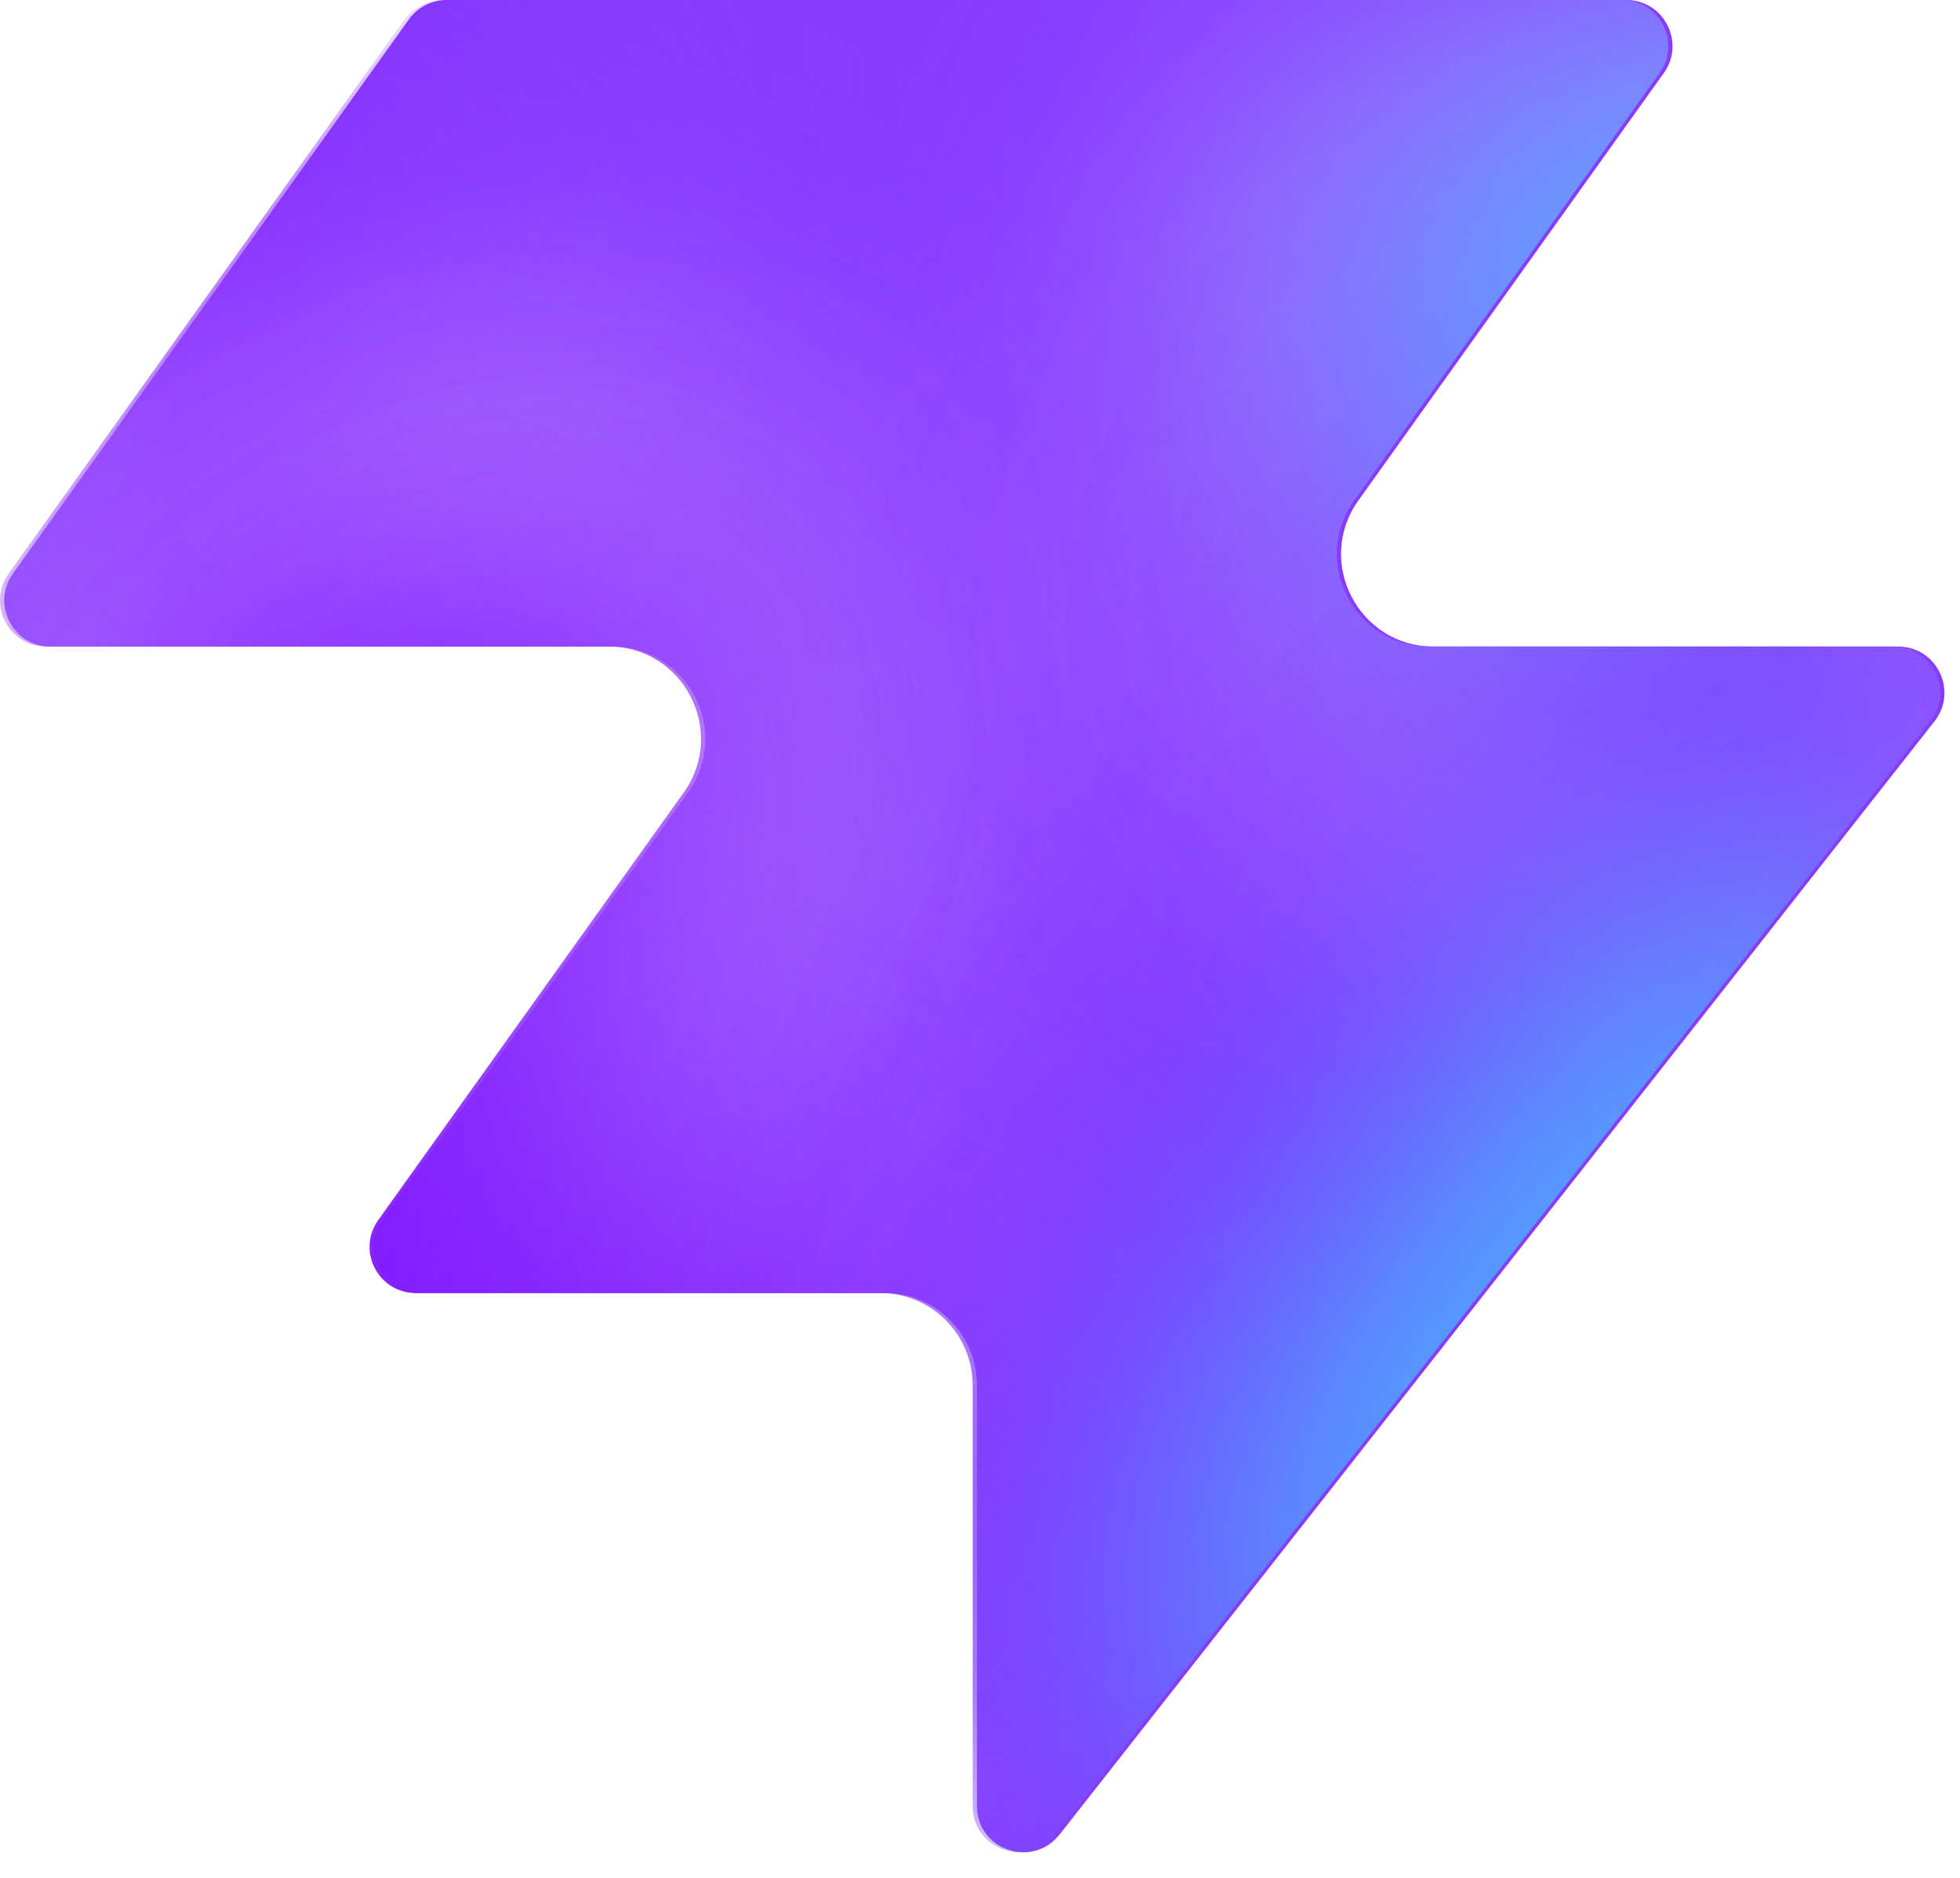
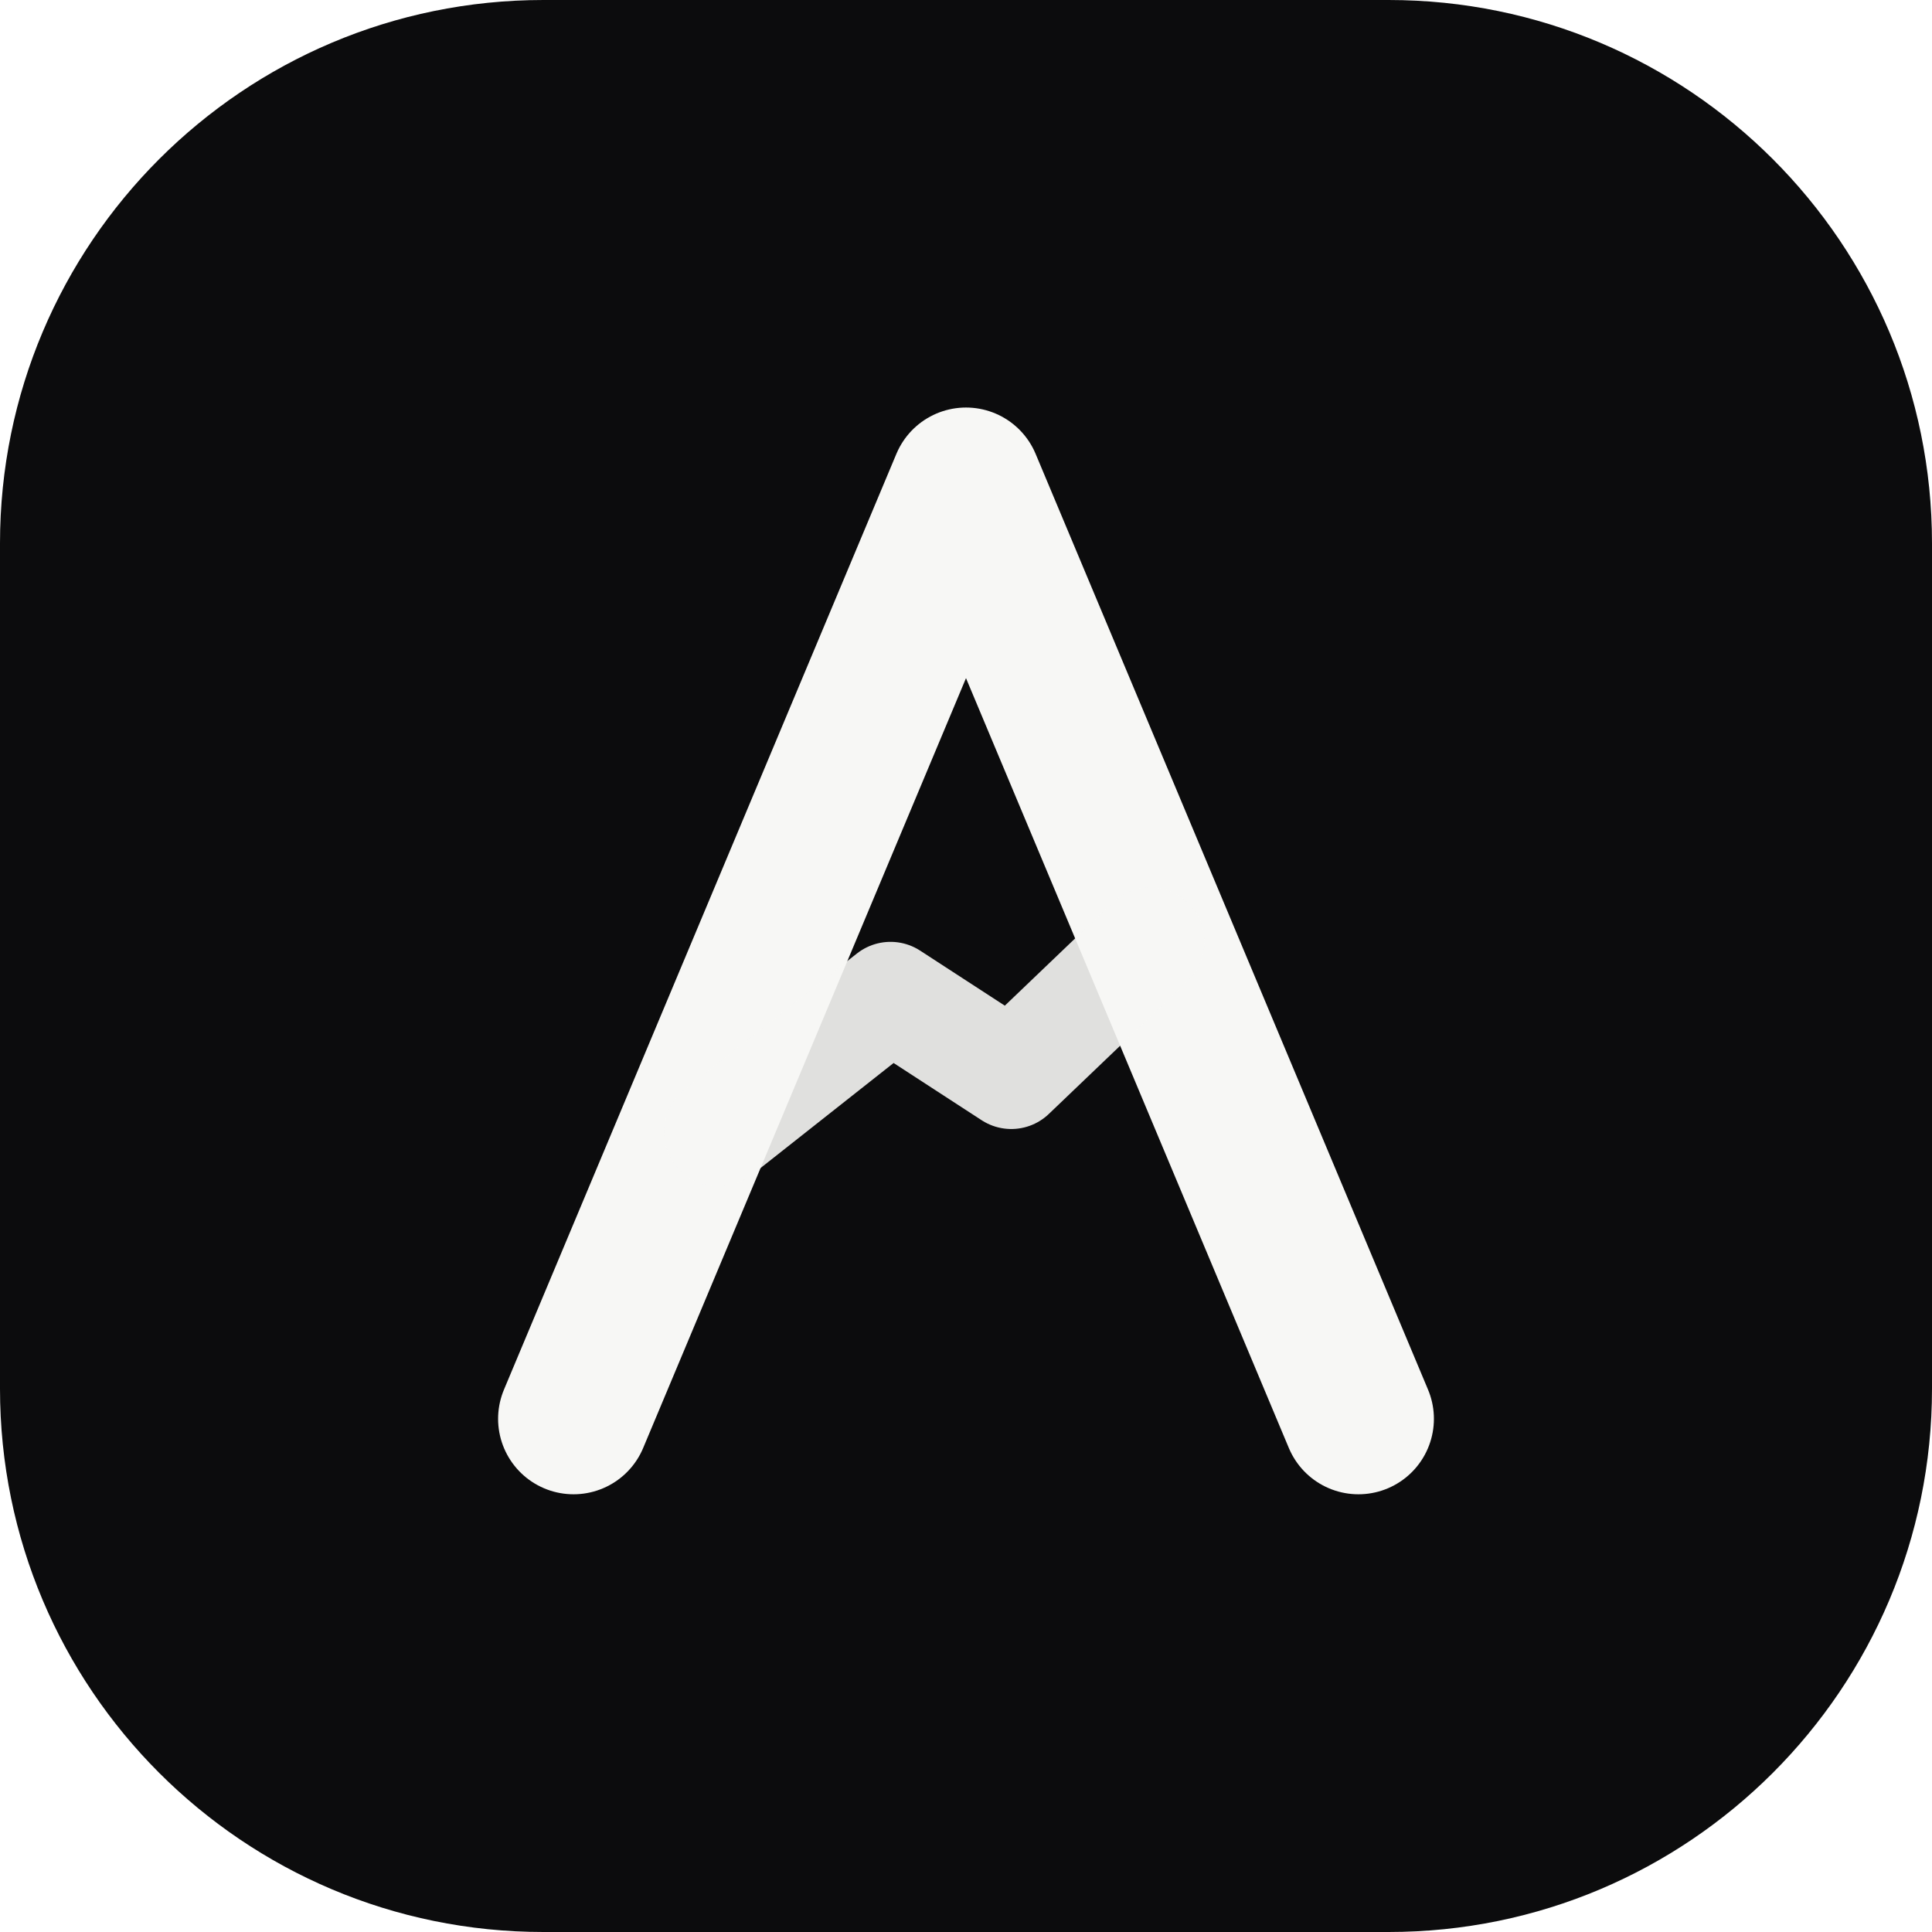
- <svg xmlns="http://www.w3.org/2000/svg" width="48" height="46" fill="none" viewBox="0 0 48 46">
-   <path fill="#863bff" d="M25.946 44.938c-.664.845-2.021.375-2.021-.698V33.937a2.26 2.26 0 0 0-2.262-2.262H10.287c-.92 0-1.456-1.04-.92-1.788l7.48-10.471c1.07-1.497 0-3.578-1.842-3.578H1.237c-.92 0-1.456-1.04-.92-1.788L10.013.474c.214-.297.556-.474.92-.474h28.894c.92 0 1.456 1.04.92 1.788l-7.48 10.471c-1.07 1.498 0 3.579 1.842 3.579h11.377c.943 0 1.473 1.088.89 1.83L25.947 44.94z" style="fill:#863bff;fill:color(display-p3 .525 .23 1);fill-opacity:1" />
-   <mask id="a" width="48" height="46" x="0" y="0" maskUnits="userSpaceOnUse" style="mask-type:alpha">
-     <path fill="#000" d="M25.842 44.938c-.664.844-2.021.375-2.021-.698V33.937a2.26 2.26 0 0 0-2.262-2.262H10.183c-.92 0-1.456-1.04-.92-1.788l7.48-10.471c1.07-1.498 0-3.579-1.842-3.579H1.133c-.92 0-1.456-1.04-.92-1.787L9.91.473c.214-.297.556-.474.92-.474h28.894c.92 0 1.456 1.04.92 1.788l-7.48 10.471c-1.07 1.498 0 3.578 1.842 3.578h11.377c.943 0 1.473 1.088.89 1.832L25.843 44.94z" style="fill:#000;fill-opacity:1" />
-   </mask>
-   <g mask="url(#a)">
-     <g filter="url(#b)">
-       <ellipse cx="5.508" cy="14.704" fill="#ede6ff" rx="5.508" ry="14.704" style="fill:#ede6ff;fill:color(display-p3 .927 .903 1);fill-opacity:1" transform="matrix(.00324 1 1 -.00324 -4.47 31.516)" />
-     </g>
-     <g filter="url(#c)">
-       <ellipse cx="10.399" cy="29.851" fill="#ede6ff" rx="10.399" ry="29.851" style="fill:#ede6ff;fill:color(display-p3 .927 .903 1);fill-opacity:1" transform="matrix(.00324 1 1 -.00324 -39.328 7.883)" />
-     </g>
-     <g filter="url(#d)">
-       <ellipse cx="5.508" cy="30.487" fill="#7e14ff" rx="5.508" ry="30.487" style="fill:#7e14ff;fill:color(display-p3 .492 .077 1);fill-opacity:1" transform="rotate(89.814 -25.913 -14.639)scale(1 -1)" />
-     </g>
-     <g filter="url(#e)">
-       <ellipse cx="5.508" cy="30.599" fill="#7e14ff" rx="5.508" ry="30.599" style="fill:#7e14ff;fill:color(display-p3 .492 .077 1);fill-opacity:1" transform="rotate(89.814 -32.644 -3.334)scale(1 -1)" />
-     </g>
-     <g filter="url(#f)">
-       <ellipse cx="5.508" cy="30.599" fill="#7e14ff" rx="5.508" ry="30.599" style="fill:#7e14ff;fill:color(display-p3 .492 .077 1);fill-opacity:1" transform="matrix(.00324 1 1 -.00324 -34.34 30.47)" />
-     </g>
-     <g filter="url(#g)">
-       <ellipse cx="14.072" cy="22.078" fill="#ede6ff" rx="14.072" ry="22.078" style="fill:#ede6ff;fill:color(display-p3 .927 .903 1);fill-opacity:1" transform="rotate(93.35 24.506 48.493)scale(-1 1)" />
-     </g>
-     <g filter="url(#h)">
-       <ellipse cx="3.47" cy="21.501" fill="#7e14ff" rx="3.47" ry="21.501" style="fill:#7e14ff;fill:color(display-p3 .492 .077 1);fill-opacity:1" transform="rotate(89.009 28.708 47.59)scale(-1 1)" />
-     </g>
-     <g filter="url(#i)">
-       <ellipse cx="3.47" cy="21.501" fill="#7e14ff" rx="3.47" ry="21.501" style="fill:#7e14ff;fill:color(display-p3 .492 .077 1);fill-opacity:1" transform="rotate(89.009 28.708 47.59)scale(-1 1)" />
-     </g>
-     <g filter="url(#j)">
-       <ellipse cx=".387" cy="8.972" fill="#7e14ff" rx="4.407" ry="29.108" style="fill:#7e14ff;fill:color(display-p3 .492 .077 1);fill-opacity:1" transform="rotate(39.51 .387 8.972)" />
-     </g>
-     <g filter="url(#k)">
-       <ellipse cx="47.523" cy="-6.092" fill="#7e14ff" rx="4.407" ry="29.108" style="fill:#7e14ff;fill:color(display-p3 .492 .077 1);fill-opacity:1" transform="rotate(37.892 47.523 -6.092)" />
-     </g>
-     <g filter="url(#l)">
-       <ellipse cx="41.412" cy="6.333" fill="#47bfff" rx="5.971" ry="9.665" style="fill:#47bfff;fill:color(display-p3 .28 .748 1);fill-opacity:1" transform="rotate(37.892 41.412 6.333)" />
-     </g>
-     <g filter="url(#m)">
-       <ellipse cx="-1.879" cy="38.332" fill="#7e14ff" rx="4.407" ry="29.108" style="fill:#7e14ff;fill:color(display-p3 .492 .077 1);fill-opacity:1" transform="rotate(37.892 -1.88 38.332)" />
-     </g>
-     <g filter="url(#n)">
-       <ellipse cx="-1.879" cy="38.332" fill="#7e14ff" rx="4.407" ry="29.108" style="fill:#7e14ff;fill:color(display-p3 .492 .077 1);fill-opacity:1" transform="rotate(37.892 -1.88 38.332)" />
-     </g>
-     <g filter="url(#o)">
-       <ellipse cx="35.651" cy="29.907" fill="#7e14ff" rx="4.407" ry="29.108" style="fill:#7e14ff;fill:color(display-p3 .492 .077 1);fill-opacity:1" transform="rotate(37.892 35.651 29.907)" />
-     </g>
-     <g filter="url(#p)">
-       <ellipse cx="38.418" cy="32.4" fill="#47bfff" rx="5.971" ry="15.297" style="fill:#47bfff;fill:color(display-p3 .28 .748 1);fill-opacity:1" transform="rotate(37.892 38.418 32.4)" />
-     </g>
-   </g>
-   <defs>
-     <filter id="b" width="60.045" height="41.654" x="-19.77" y="16.149" color-interpolation-filters="sRGB" filterUnits="userSpaceOnUse">
-       <feFlood flood-opacity="0" result="BackgroundImageFix" />
-       <feBlend in="SourceGraphic" in2="BackgroundImageFix" result="shape" />
-       <feGaussianBlur result="effect1_foregroundBlur_2002_17158" stdDeviation="7.659" />
-     </filter>
-     <filter id="c" width="90.34" height="51.437" x="-54.613" y="-7.533" color-interpolation-filters="sRGB" filterUnits="userSpaceOnUse">
-       <feFlood flood-opacity="0" result="BackgroundImageFix" />
-       <feBlend in="SourceGraphic" in2="BackgroundImageFix" result="shape" />
-       <feGaussianBlur result="effect1_foregroundBlur_2002_17158" stdDeviation="7.659" />
-     </filter>
-     <filter id="d" width="79.355" height="29.4" x="-49.64" y="2.03" color-interpolation-filters="sRGB" filterUnits="userSpaceOnUse">
-       <feFlood flood-opacity="0" result="BackgroundImageFix" />
-       <feBlend in="SourceGraphic" in2="BackgroundImageFix" result="shape" />
-       <feGaussianBlur result="effect1_foregroundBlur_2002_17158" stdDeviation="4.596" />
-     </filter>
-     <filter id="e" width="79.579" height="29.4" x="-45.045" y="20.029" color-interpolation-filters="sRGB" filterUnits="userSpaceOnUse">
-       <feFlood flood-opacity="0" result="BackgroundImageFix" />
-       <feBlend in="SourceGraphic" in2="BackgroundImageFix" result="shape" />
-       <feGaussianBlur result="effect1_foregroundBlur_2002_17158" stdDeviation="4.596" />
-     </filter>
-     <filter id="f" width="79.579" height="29.4" x="-43.513" y="21.178" color-interpolation-filters="sRGB" filterUnits="userSpaceOnUse">
-       <feFlood flood-opacity="0" result="BackgroundImageFix" />
-       <feBlend in="SourceGraphic" in2="BackgroundImageFix" result="shape" />
-       <feGaussianBlur result="effect1_foregroundBlur_2002_17158" stdDeviation="4.596" />
-     </filter>
-     <filter id="g" width="74.749" height="58.852" x="15.756" y="-17.901" color-interpolation-filters="sRGB" filterUnits="userSpaceOnUse">
-       <feFlood flood-opacity="0" result="BackgroundImageFix" />
-       <feBlend in="SourceGraphic" in2="BackgroundImageFix" result="shape" />
-       <feGaussianBlur result="effect1_foregroundBlur_2002_17158" stdDeviation="7.659" />
-     </filter>
-     <filter id="h" width="61.377" height="25.362" x="23.548" y="2.284" color-interpolation-filters="sRGB" filterUnits="userSpaceOnUse">
-       <feFlood flood-opacity="0" result="BackgroundImageFix" />
-       <feBlend in="SourceGraphic" in2="BackgroundImageFix" result="shape" />
-       <feGaussianBlur result="effect1_foregroundBlur_2002_17158" stdDeviation="4.596" />
-     </filter>
-     <filter id="i" width="61.377" height="25.362" x="23.548" y="2.284" color-interpolation-filters="sRGB" filterUnits="userSpaceOnUse">
-       <feFlood flood-opacity="0" result="BackgroundImageFix" />
-       <feBlend in="SourceGraphic" in2="BackgroundImageFix" result="shape" />
-       <feGaussianBlur result="effect1_foregroundBlur_2002_17158" stdDeviation="4.596" />
-     </filter>
-     <filter id="j" width="56.045" height="63.649" x="-27.636" y="-22.853" color-interpolation-filters="sRGB" filterUnits="userSpaceOnUse">
-       <feFlood flood-opacity="0" result="BackgroundImageFix" />
-       <feBlend in="SourceGraphic" in2="BackgroundImageFix" result="shape" />
-       <feGaussianBlur result="effect1_foregroundBlur_2002_17158" stdDeviation="4.596" />
-     </filter>
-     <filter id="k" width="54.814" height="64.646" x="20.116" y="-38.415" color-interpolation-filters="sRGB" filterUnits="userSpaceOnUse">
-       <feFlood flood-opacity="0" result="BackgroundImageFix" />
-       <feBlend in="SourceGraphic" in2="BackgroundImageFix" result="shape" />
-       <feGaussianBlur result="effect1_foregroundBlur_2002_17158" stdDeviation="4.596" />
-     </filter>
-     <filter id="l" width="33.541" height="35.313" x="24.641" y="-11.323" color-interpolation-filters="sRGB" filterUnits="userSpaceOnUse">
-       <feFlood flood-opacity="0" result="BackgroundImageFix" />
-       <feBlend in="SourceGraphic" in2="BackgroundImageFix" result="shape" />
-       <feGaussianBlur result="effect1_foregroundBlur_2002_17158" stdDeviation="4.596" />
-     </filter>
-     <filter id="m" width="54.814" height="64.646" x="-29.286" y="6.009" color-interpolation-filters="sRGB" filterUnits="userSpaceOnUse">
-       <feFlood flood-opacity="0" result="BackgroundImageFix" />
-       <feBlend in="SourceGraphic" in2="BackgroundImageFix" result="shape" />
-       <feGaussianBlur result="effect1_foregroundBlur_2002_17158" stdDeviation="4.596" />
-     </filter>
-     <filter id="n" width="54.814" height="64.646" x="-29.286" y="6.009" color-interpolation-filters="sRGB" filterUnits="userSpaceOnUse">
-       <feFlood flood-opacity="0" result="BackgroundImageFix" />
-       <feBlend in="SourceGraphic" in2="BackgroundImageFix" result="shape" />
-       <feGaussianBlur result="effect1_foregroundBlur_2002_17158" stdDeviation="4.596" />
-     </filter>
-     <filter id="o" width="54.814" height="64.646" x="8.244" y="-2.416" color-interpolation-filters="sRGB" filterUnits="userSpaceOnUse">
-       <feFlood flood-opacity="0" result="BackgroundImageFix" />
-       <feBlend in="SourceGraphic" in2="BackgroundImageFix" result="shape" />
-       <feGaussianBlur result="effect1_foregroundBlur_2002_17158" stdDeviation="4.596" />
-     </filter>
-     <filter id="p" width="39.409" height="43.623" x="18.713" y="10.588" color-interpolation-filters="sRGB" filterUnits="userSpaceOnUse">
-       <feFlood flood-opacity="0" result="BackgroundImageFix" />
-       <feBlend in="SourceGraphic" in2="BackgroundImageFix" result="shape" />
-       <feGaussianBlur result="effect1_foregroundBlur_2002_17158" stdDeviation="4.596" />
-     </filter>
-   </defs>
+ <svg xmlns="http://www.w3.org/2000/svg" viewBox="0 0 64 64">
+   <rect width="64" height="64" rx="18" fill="#0c0c0d" />
+   <path d="M19 47 32 16l13 31" fill="none" stroke="#f7f7f5" stroke-width="5" stroke-linecap="round" stroke-linejoin="round" />
+   <path d="M23.8 37.5 29.5 33l4 2.6 4.6-4.4" fill="none" stroke="#f7f7f5" stroke-width="3.6" stroke-linecap="round" stroke-linejoin="round" opacity=".9" />
</svg>
